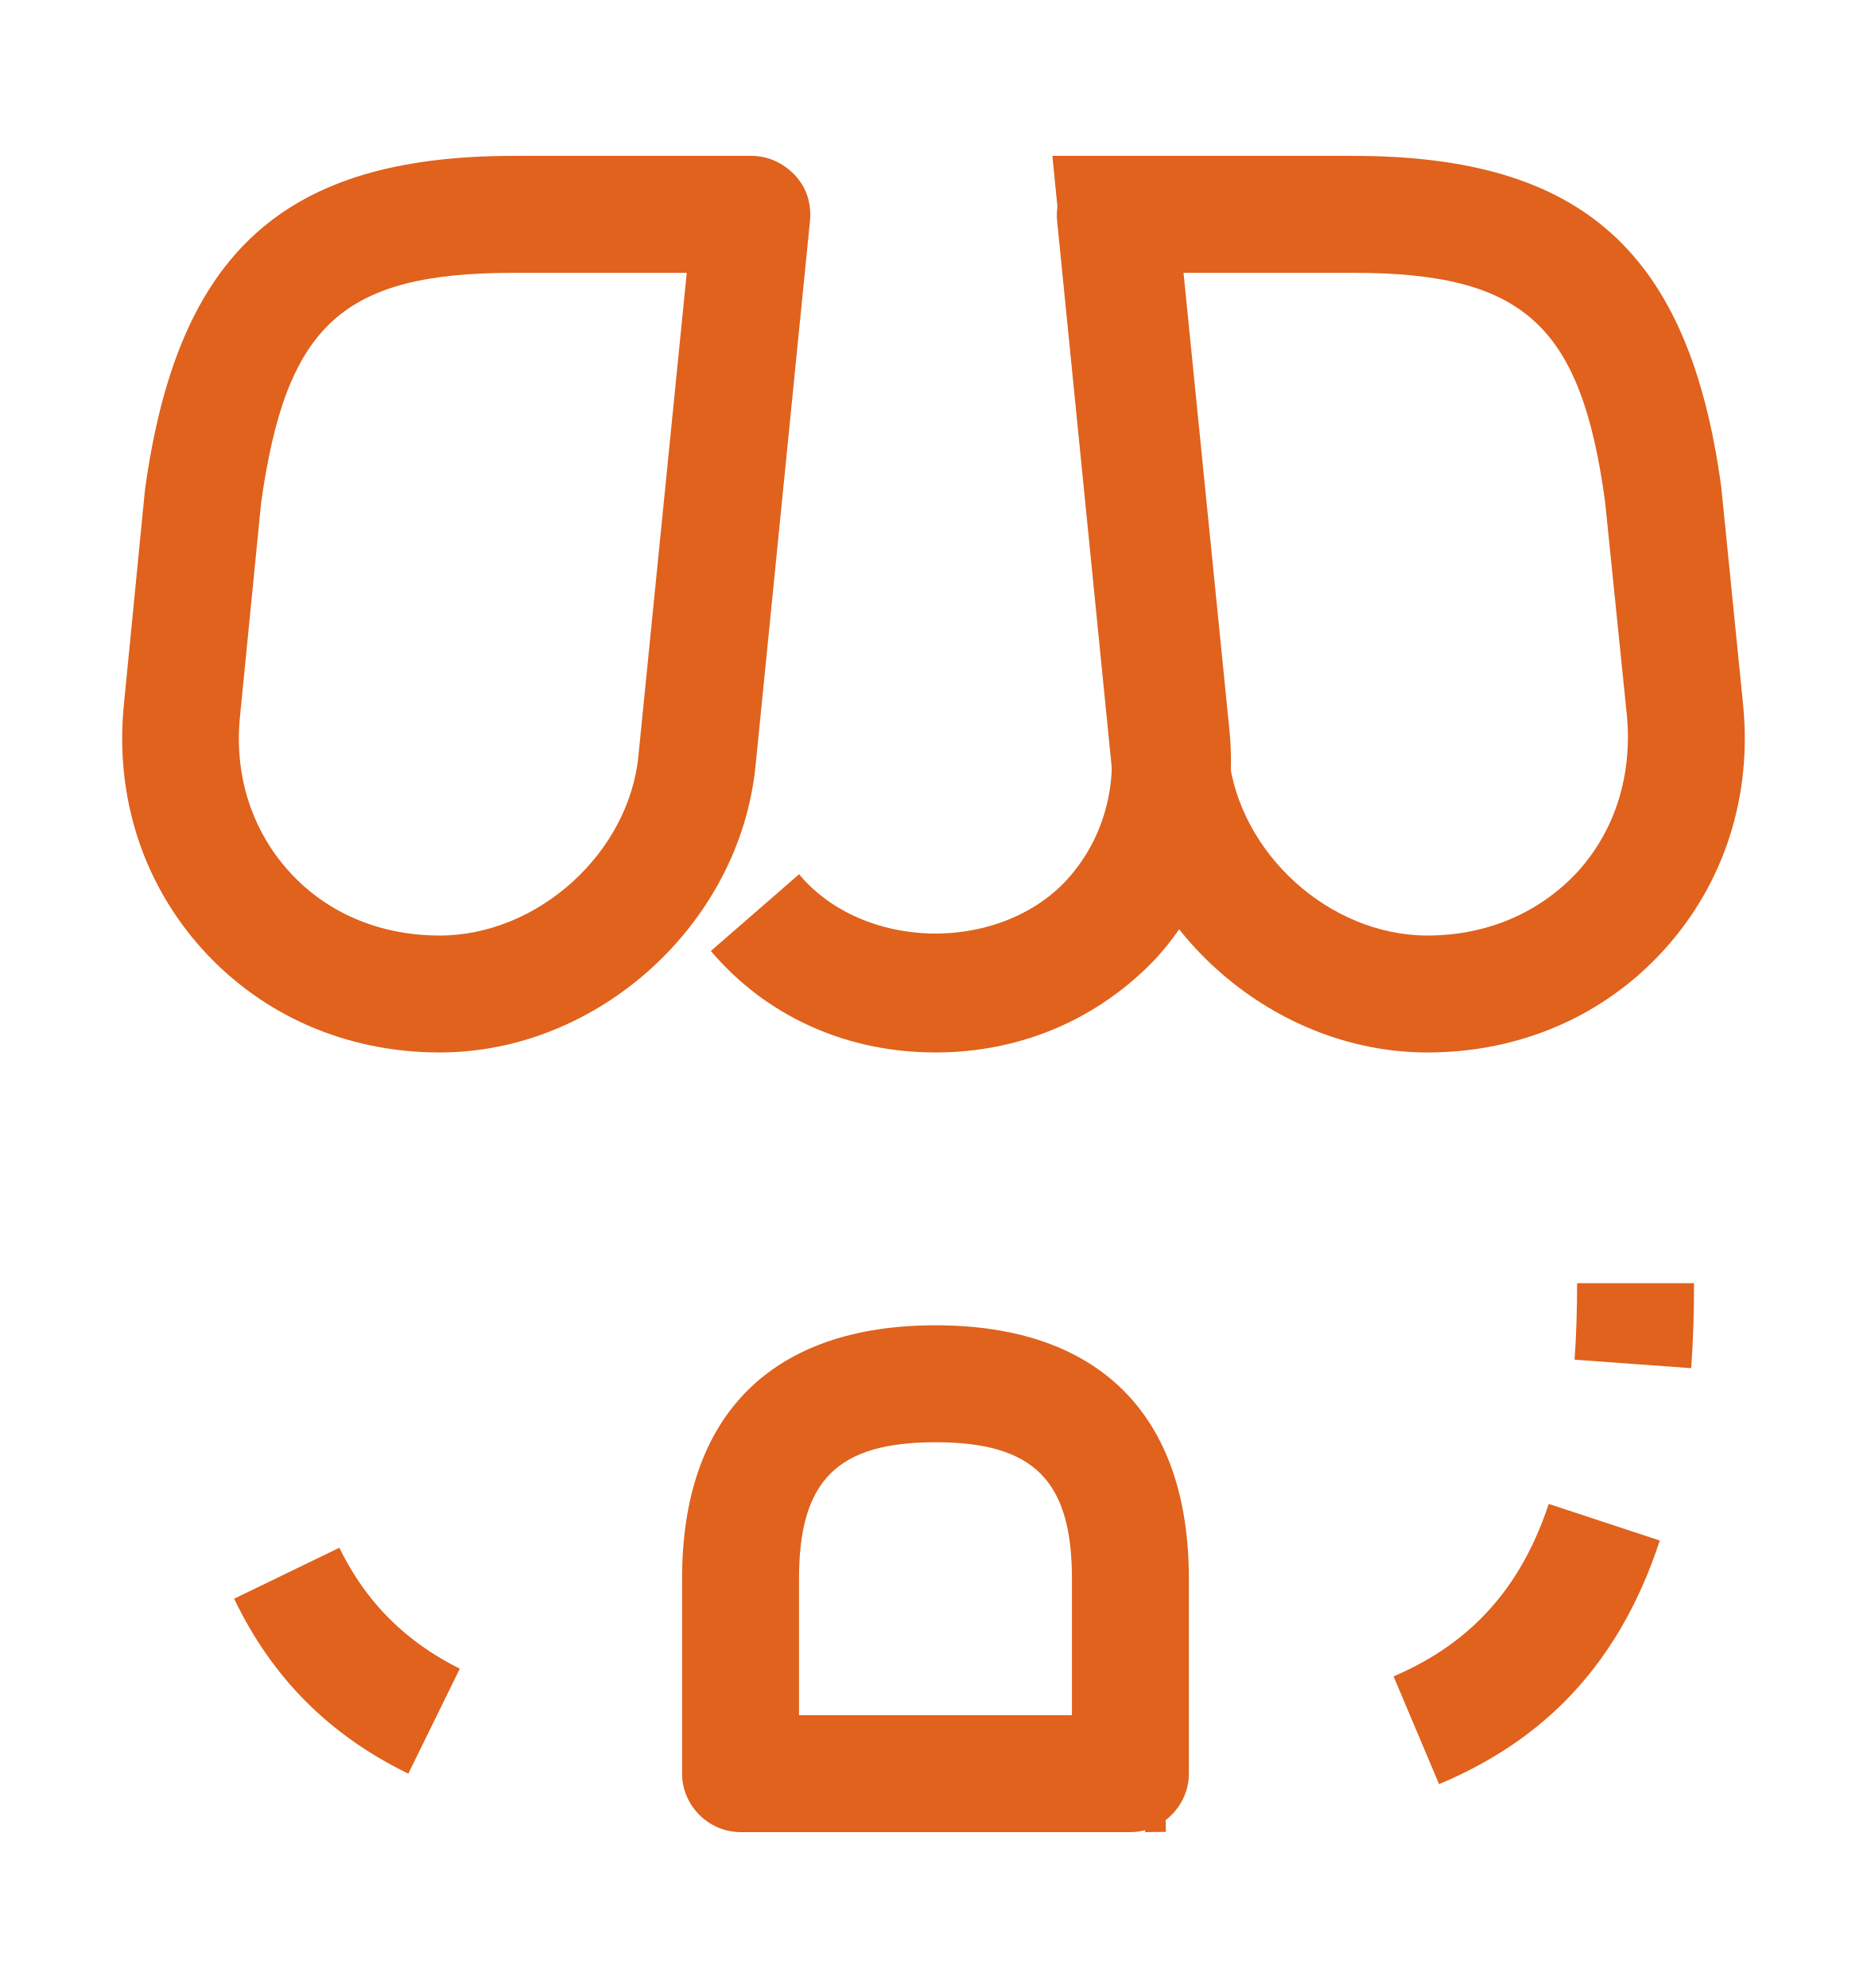
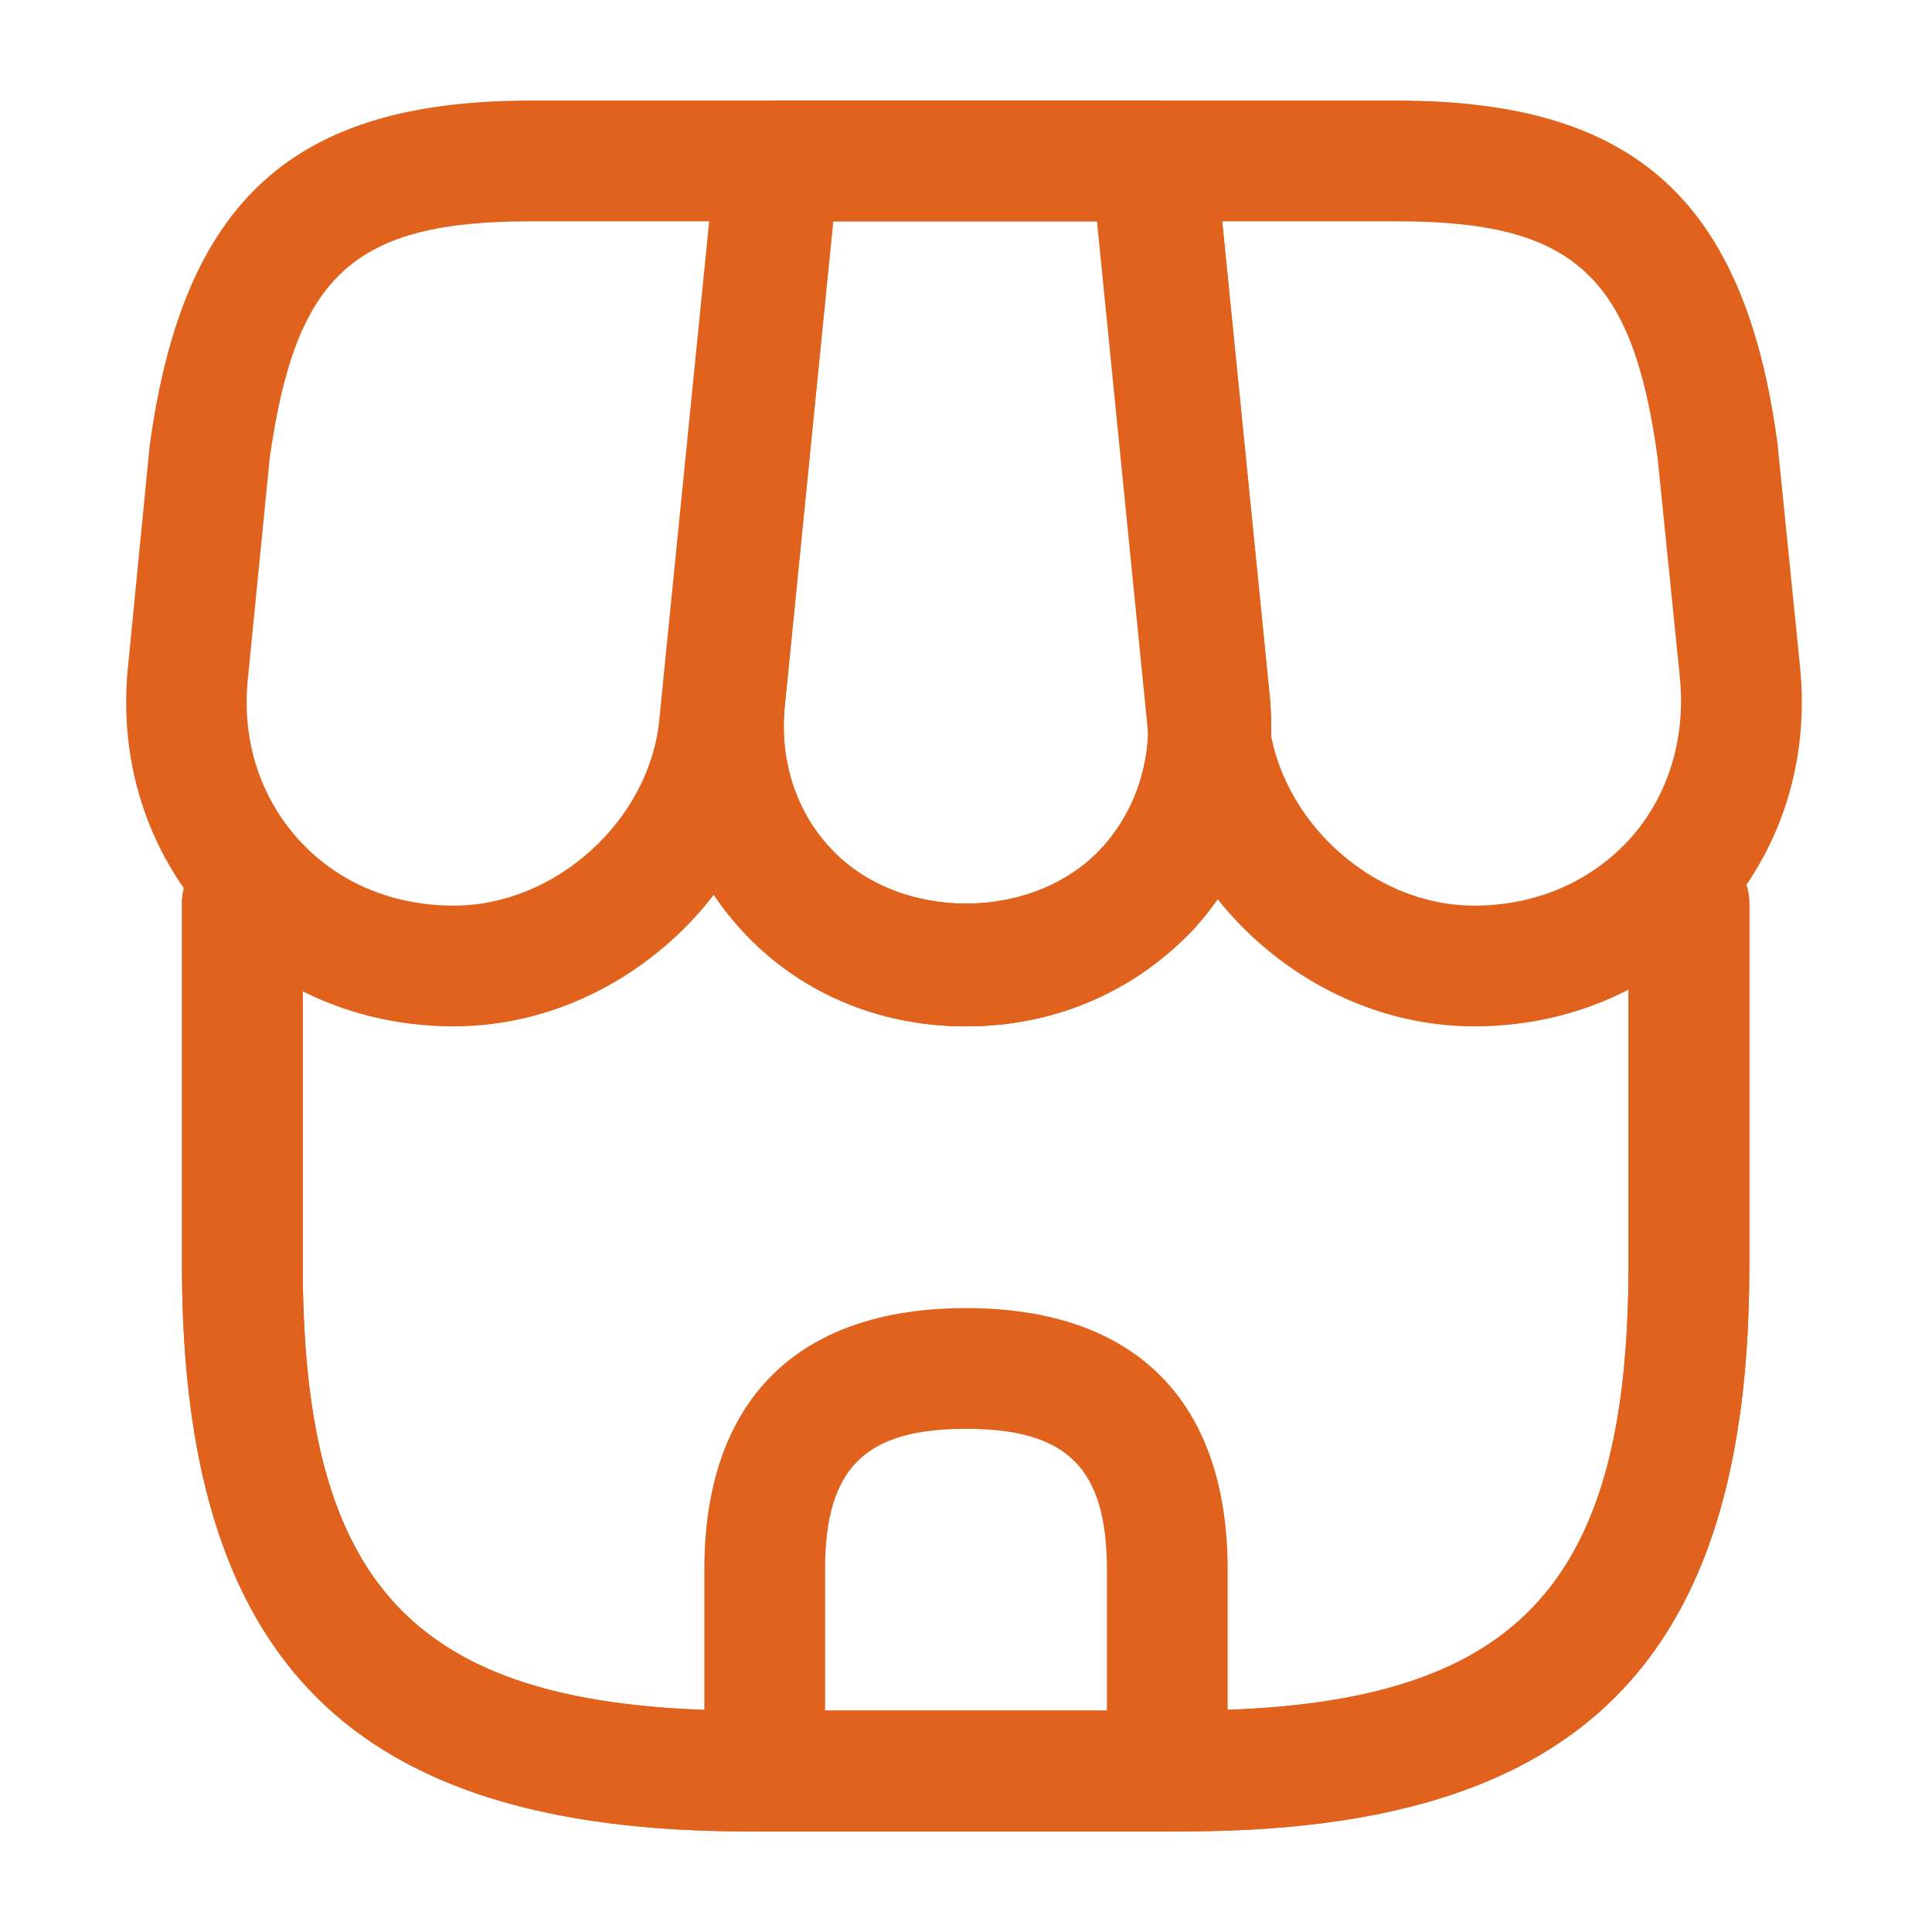
- <svg xmlns="http://www.w3.org/2000/svg" width="16" height="17" viewBox="0 0 16 17" fill="none">
-   <path d="M2.977 14.196C3.191 14.409 3.436 14.581 3.71 14.717C3.419 14.576 3.175 14.402 2.972 14.199C2.768 13.995 2.594 13.749 2.453 13.455C2.589 13.733 2.762 13.981 2.977 14.196ZM9.793 15.167C9.85 15.167 9.905 15.166 9.961 15.165C9.908 15.166 9.854 15.167 9.8 15.167L9.793 15.167ZM13.025 14.199C12.783 14.441 12.483 14.641 12.114 14.795C12.458 14.648 12.76 14.452 13.016 14.196C13.339 13.874 13.566 13.479 13.719 13.018C13.557 13.513 13.323 13.9 13.025 14.199ZM13.987 10.974C13.987 11.217 13.98 11.446 13.964 11.663C13.98 11.442 13.987 11.212 13.987 10.973L13.987 10.974Z" fill="#E0621C" stroke="#E0621C" />
-   <path d="M9.568 1.833C9.569 1.834 9.569 1.835 9.569 1.837C9.569 1.837 9.569 1.838 9.569 1.838L10.016 6.29C10.016 6.29 10.016 6.29 10.016 6.29C10.075 6.887 9.898 7.431 9.525 7.849C9.128 8.27 8.595 8.5 8 8.5C7.401 8.5 6.872 8.268 6.498 7.852C6.484 7.837 6.471 7.821 6.457 7.805C6.47 7.82 6.483 7.835 6.496 7.85C6.891 8.285 7.461 8.483 8 8.483C8.539 8.483 9.109 8.285 9.504 7.849L9.506 7.846C9.883 7.424 10.058 6.863 9.997 6.289L9.597 2.284L9.552 1.833L9.566 1.833C9.567 1.833 9.568 1.833 9.568 1.833Z" fill="#E0621C" stroke="#E0621C" />
-   <path d="M12.207 9C10.853 9 9.647 7.907 9.507 6.56L9.04 1.887C9.027 1.747 9.073 1.607 9.166 1.5C9.26 1.393 9.393 1.333 9.54 1.333H11.573C13.533 1.333 14.447 2.153 14.72 4.167L14.906 6.02C14.986 6.807 14.746 7.553 14.233 8.12C13.72 8.687 13 9 12.207 9ZM10.093 2.333L10.507 6.46C10.593 7.293 11.367 8 12.207 8C12.713 8 13.166 7.807 13.493 7.453C13.813 7.1 13.96 6.627 13.913 6.12L13.726 4.287C13.52 2.78 13.033 2.333 11.573 2.333H10.093V2.333Z" fill="#E0621C" />
-   <path d="M3.76 9C2.967 9 2.247 8.687 1.733 8.12C1.22 7.553 0.98 6.807 1.06 6.02L1.24 4.187C1.52 2.153 2.433 1.333 4.393 1.333H6.427C6.567 1.333 6.7 1.393 6.8 1.5C6.9 1.607 6.94 1.747 6.927 1.887L6.46 6.56C6.32 7.907 5.113 9 3.76 9ZM4.393 2.333C2.933 2.333 2.447 2.773 2.233 4.3L2.053 6.12C2 6.627 2.153 7.1 2.473 7.453C2.793 7.807 3.247 8 3.76 8C4.6 8 5.38 7.293 5.46 6.46L5.873 2.333H4.393V2.333Z" fill="#E0621C" />
-   <path d="M9.667 15.667H6.333C6.06 15.667 5.833 15.44 5.833 15.167V13.5C5.833 12.1 6.6 11.333 8 11.333C9.4 11.333 10.167 12.1 10.167 13.5V15.167C10.167 15.44 9.94 15.667 9.667 15.667ZM6.833 14.667H9.167V13.5C9.167 12.66 8.84 12.333 8 12.333C7.16 12.333 6.833 12.66 6.833 13.5V14.667Z" fill="#E0621C" />
+ <svg xmlns="http://www.w3.org/2000/svg" width="16" height="16" viewBox="0 0 16 16" fill="none">
+   <path d="M9.8 15.167H6.2C2.907 15.167 1.507 13.76 1.507 10.473V7.48C1.507 7.207 1.733 6.98 2.007 6.98C2.28 6.98 2.507 7.207 2.507 7.48V10.473C2.507 13.2 3.473 14.167 6.2 14.167H9.793C12.52 14.167 13.487 13.2 13.487 10.473V7.48C13.487 7.207 13.713 6.98 13.987 6.98C14.26 6.98 14.487 7.207 14.487 7.48V10.473C14.493 13.76 13.087 15.167 9.8 15.167Z" fill="#E0621C" />
+   <path fill-rule="evenodd" clip-rule="evenodd" d="M14.487 10.473V7.48C14.487 7.207 14.26 6.98 13.987 6.98C13.713 6.98 13.487 7.207 13.487 7.48V10.473C13.487 10.722 13.479 10.957 13.462 11.177C13.428 11.628 13.357 12.021 13.245 12.359C13.007 13.076 12.582 13.551 11.922 13.833C11.417 14.049 10.774 14.152 9.971 14.165C9.913 14.166 9.854 14.167 9.793 14.167H6.2C6.197 14.167 6.195 14.167 6.192 14.167C5.229 14.166 4.486 14.044 3.927 13.766C3.467 13.537 3.132 13.201 2.904 12.739C2.627 12.18 2.507 11.437 2.507 10.473V7.48C2.507 7.207 2.28 6.98 2.007 6.98C1.733 6.98 1.507 7.207 1.507 7.48V10.473C1.507 11.579 1.665 12.472 2.001 13.17C2.326 13.847 2.818 14.341 3.495 14.668C4.194 15.007 5.089 15.167 6.2 15.167H9.793C9.796 15.167 9.798 15.167 9.8 15.167C9.851 15.167 9.902 15.166 9.953 15.165C10.892 15.153 11.672 15.02 12.305 14.757C13.245 14.366 13.862 13.685 14.193 12.677C14.339 12.231 14.429 11.722 14.467 11.144C14.48 10.93 14.487 10.706 14.487 10.473Z" fill="#E0621C" />
+   <path d="M8 8.5C7.267 8.5 6.6 8.213 6.127 7.687C5.653 7.16 5.433 6.473 5.507 5.74L5.953 1.287C5.98 1.033 6.193 0.833 6.453 0.833H9.567C9.827 0.833 10.04 1.027 10.067 1.287L10.513 5.74C10.587 6.473 10.367 7.16 9.893 7.687C9.4 8.213 8.733 8.5 8 8.5ZM6.9 1.833L6.5 5.84C6.453 6.287 6.587 6.707 6.867 7.013C7.433 7.64 8.567 7.64 9.133 7.013C9.413 6.7 9.547 6.28 9.5 5.84L9.1 1.833H6.9Z" fill="#E0621C" />
+   <path fill-rule="evenodd" clip-rule="evenodd" d="M9.133 7.013C8.567 7.64 7.433 7.64 6.867 7.013C6.857 7.003 6.847 6.992 6.838 6.981C6.578 6.677 6.455 6.271 6.5 5.84L6.9 1.833H9.1L9.5 5.84C9.547 6.28 9.413 6.7 9.133 7.013ZM6.077 7.629C5.638 7.111 5.436 6.447 5.507 5.74C5.507 5.74 5.507 5.74 5.507 5.74L5.953 1.287C5.98 1.033 6.193 0.833 6.453 0.833H9.567C9.783 0.833 9.967 0.967 10.038 1.161C10.052 1.201 10.062 1.243 10.067 1.287L10.513 5.74C10.587 6.473 10.367 7.16 9.893 7.687C9.4 8.213 8.733 8.5 8 8.5C7.267 8.5 6.6 8.213 6.127 7.687C6.11 7.668 6.093 7.648 6.077 7.629Z" fill="#E0621C" />
+   <path d="M12.207 8.5C10.853 8.5 9.647 7.407 9.507 6.06L9.04 1.387C9.027 1.247 9.073 1.107 9.167 1C9.26 0.893 9.393 0.833 9.54 0.833H11.573C13.533 0.833 14.447 1.653 14.72 3.667L14.907 5.52C14.987 6.307 14.747 7.053 14.233 7.62C13.72 8.187 13 8.5 12.207 8.5ZM10.093 1.833L10.507 5.96C10.593 6.793 11.367 7.5 12.207 7.5C12.713 7.5 13.167 7.307 13.493 6.953C13.813 6.6 13.96 6.127 13.913 5.62L13.727 3.787C13.52 2.28 13.033 1.833 11.573 1.833H10.093Z" fill="#E0621C" />
+   <path d="M3.76 8.5C2.967 8.5 2.247 8.187 1.733 7.62C1.22 7.053 0.98 6.307 1.06 5.52L1.24 3.687C1.52 1.653 2.433 0.833 4.393 0.833H6.427C6.567 0.833 6.7 0.893 6.8 1C6.9 1.107 6.94 1.247 6.927 1.387L6.46 6.06C6.32 7.407 5.113 8.5 3.76 8.5ZM4.393 1.833C2.933 1.833 2.447 2.273 2.233 3.8L2.053 5.62C2 6.127 2.153 6.6 2.473 6.953C2.793 7.307 3.247 7.5 3.76 7.5C4.6 7.5 5.38 6.793 5.46 5.96L5.873 1.833H4.393Z" fill="#E0621C" />
+   <path d="M9.667 15.167H6.333C6.06 15.167 5.833 14.94 5.833 14.667V13C5.833 11.6 6.6 10.833 8 10.833C9.4 10.833 10.167 11.6 10.167 13V14.667C10.167 14.94 9.94 15.167 9.667 15.167ZM6.833 14.167H9.167V13C9.167 12.16 8.84 11.833 8 11.833C7.16 11.833 6.833 12.16 6.833 13V14.167Z" fill="#E0621C" />
</svg>
